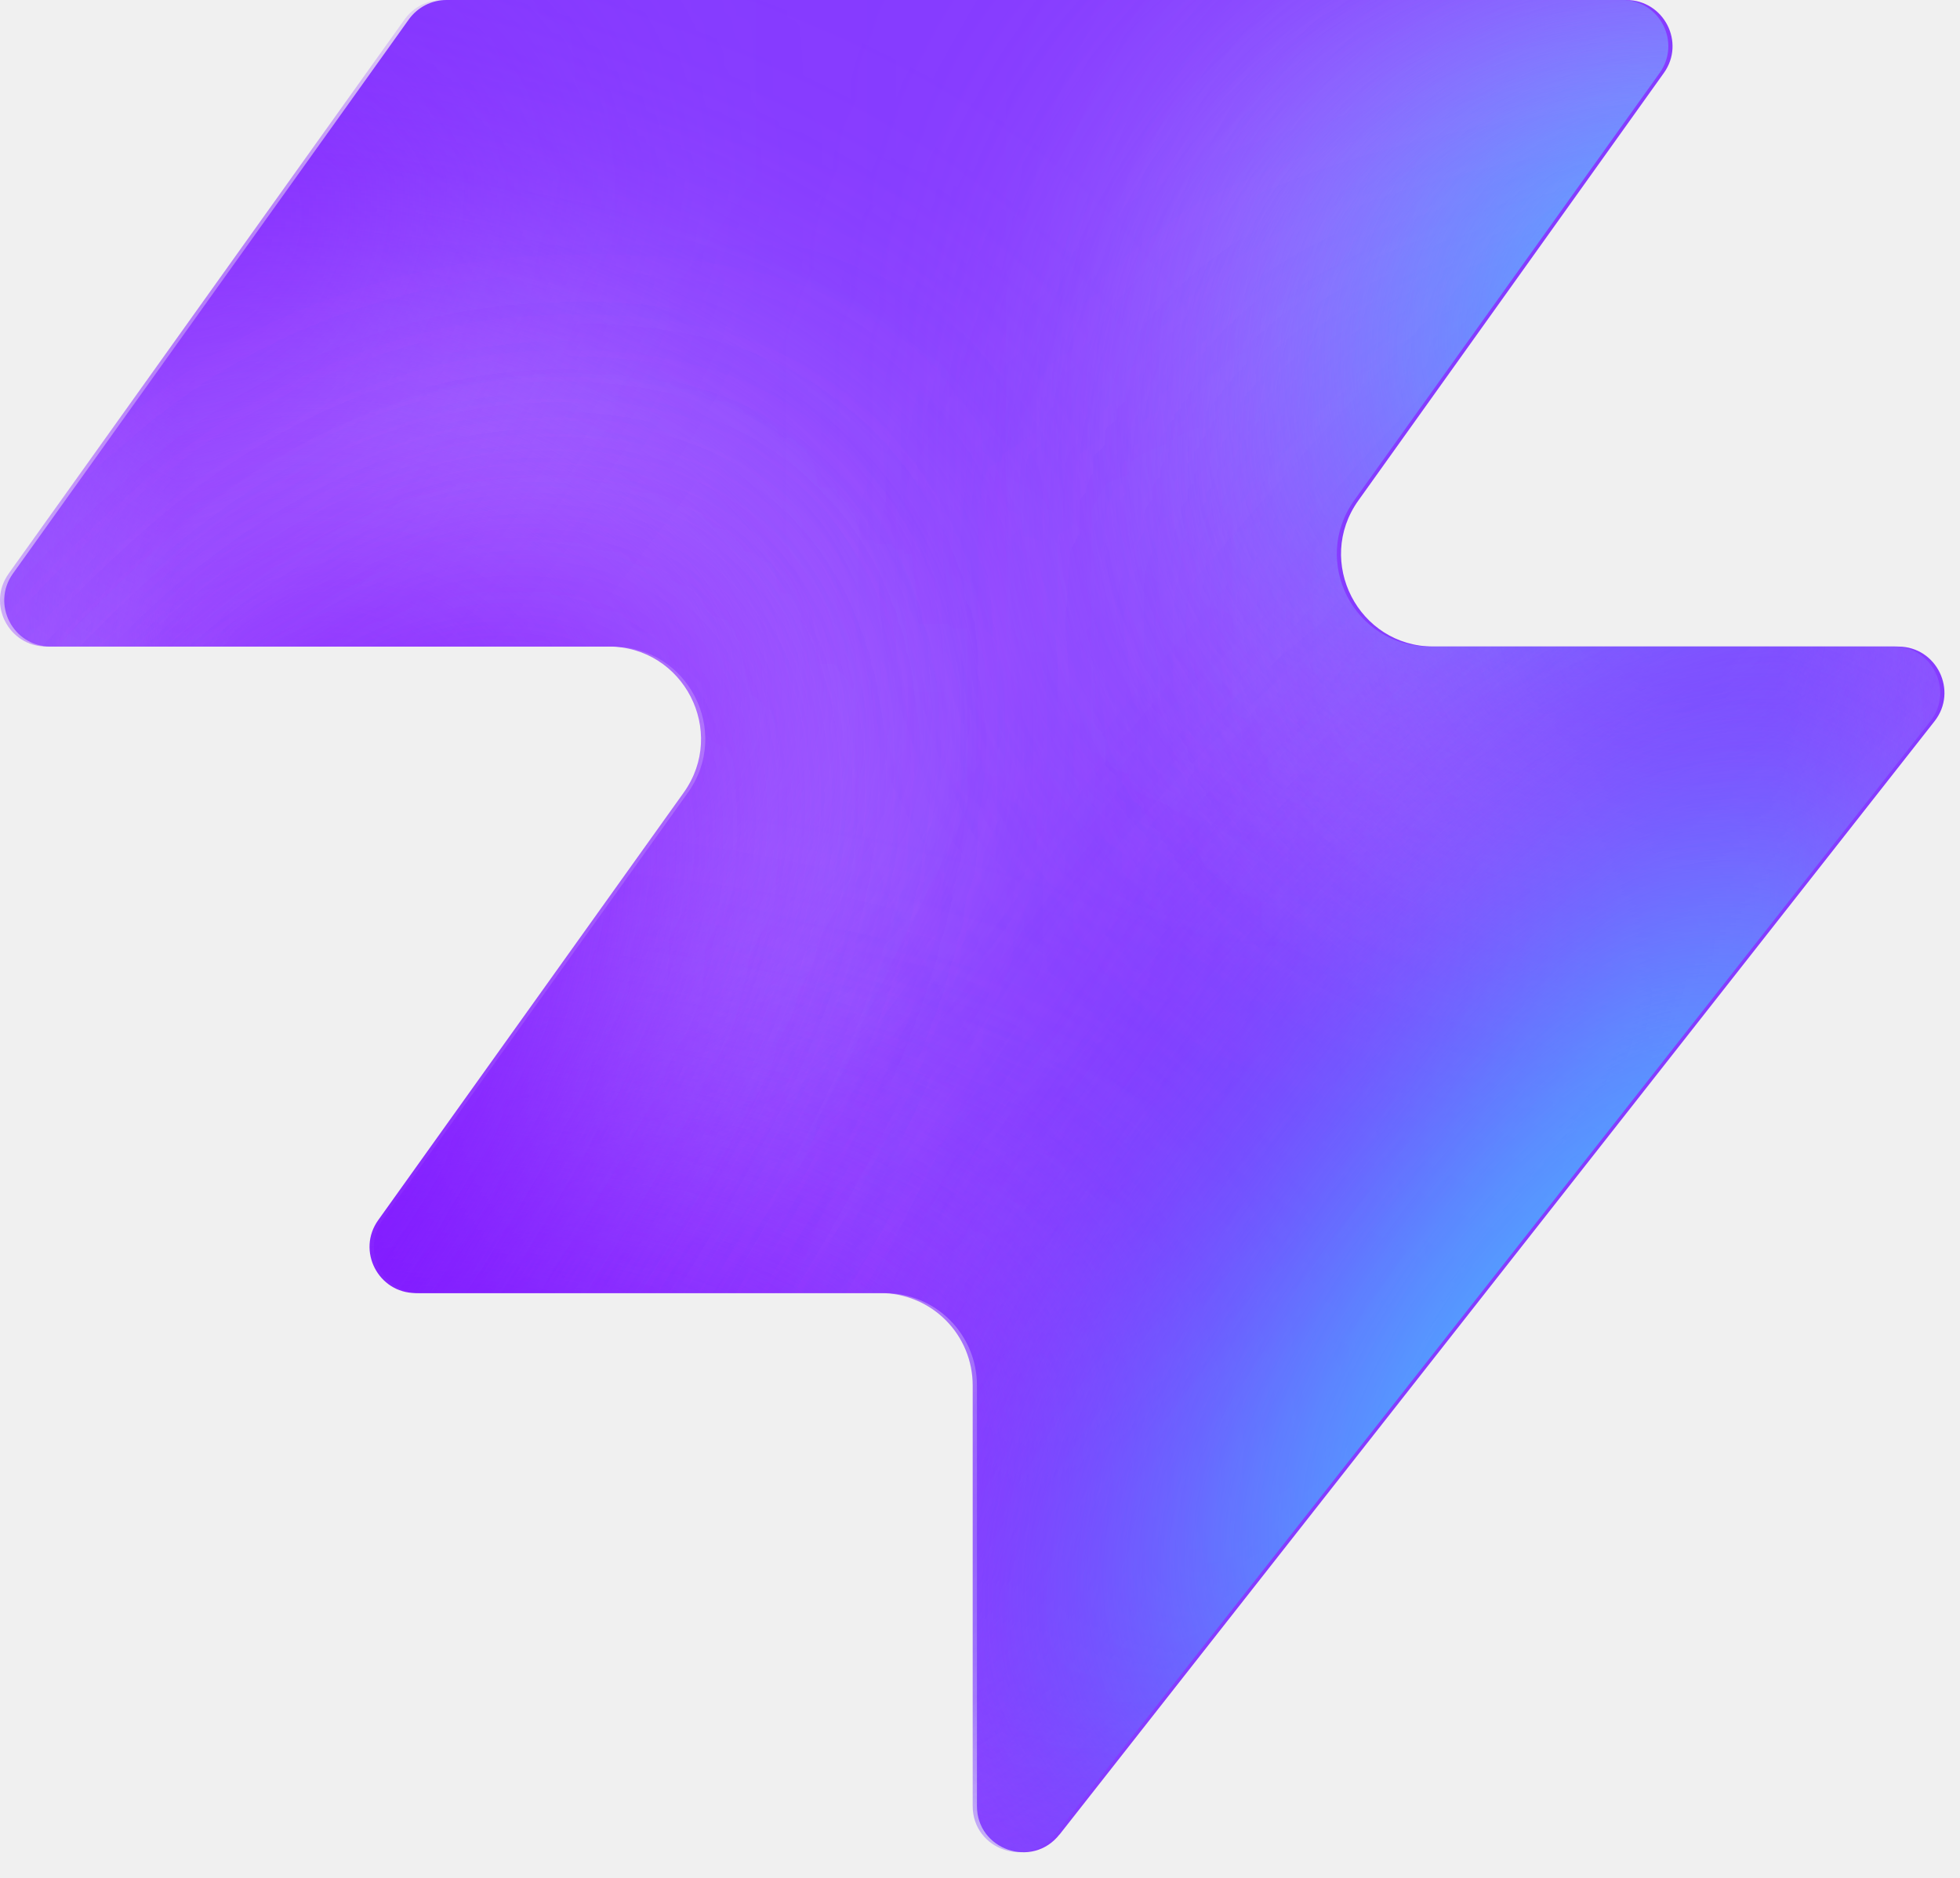
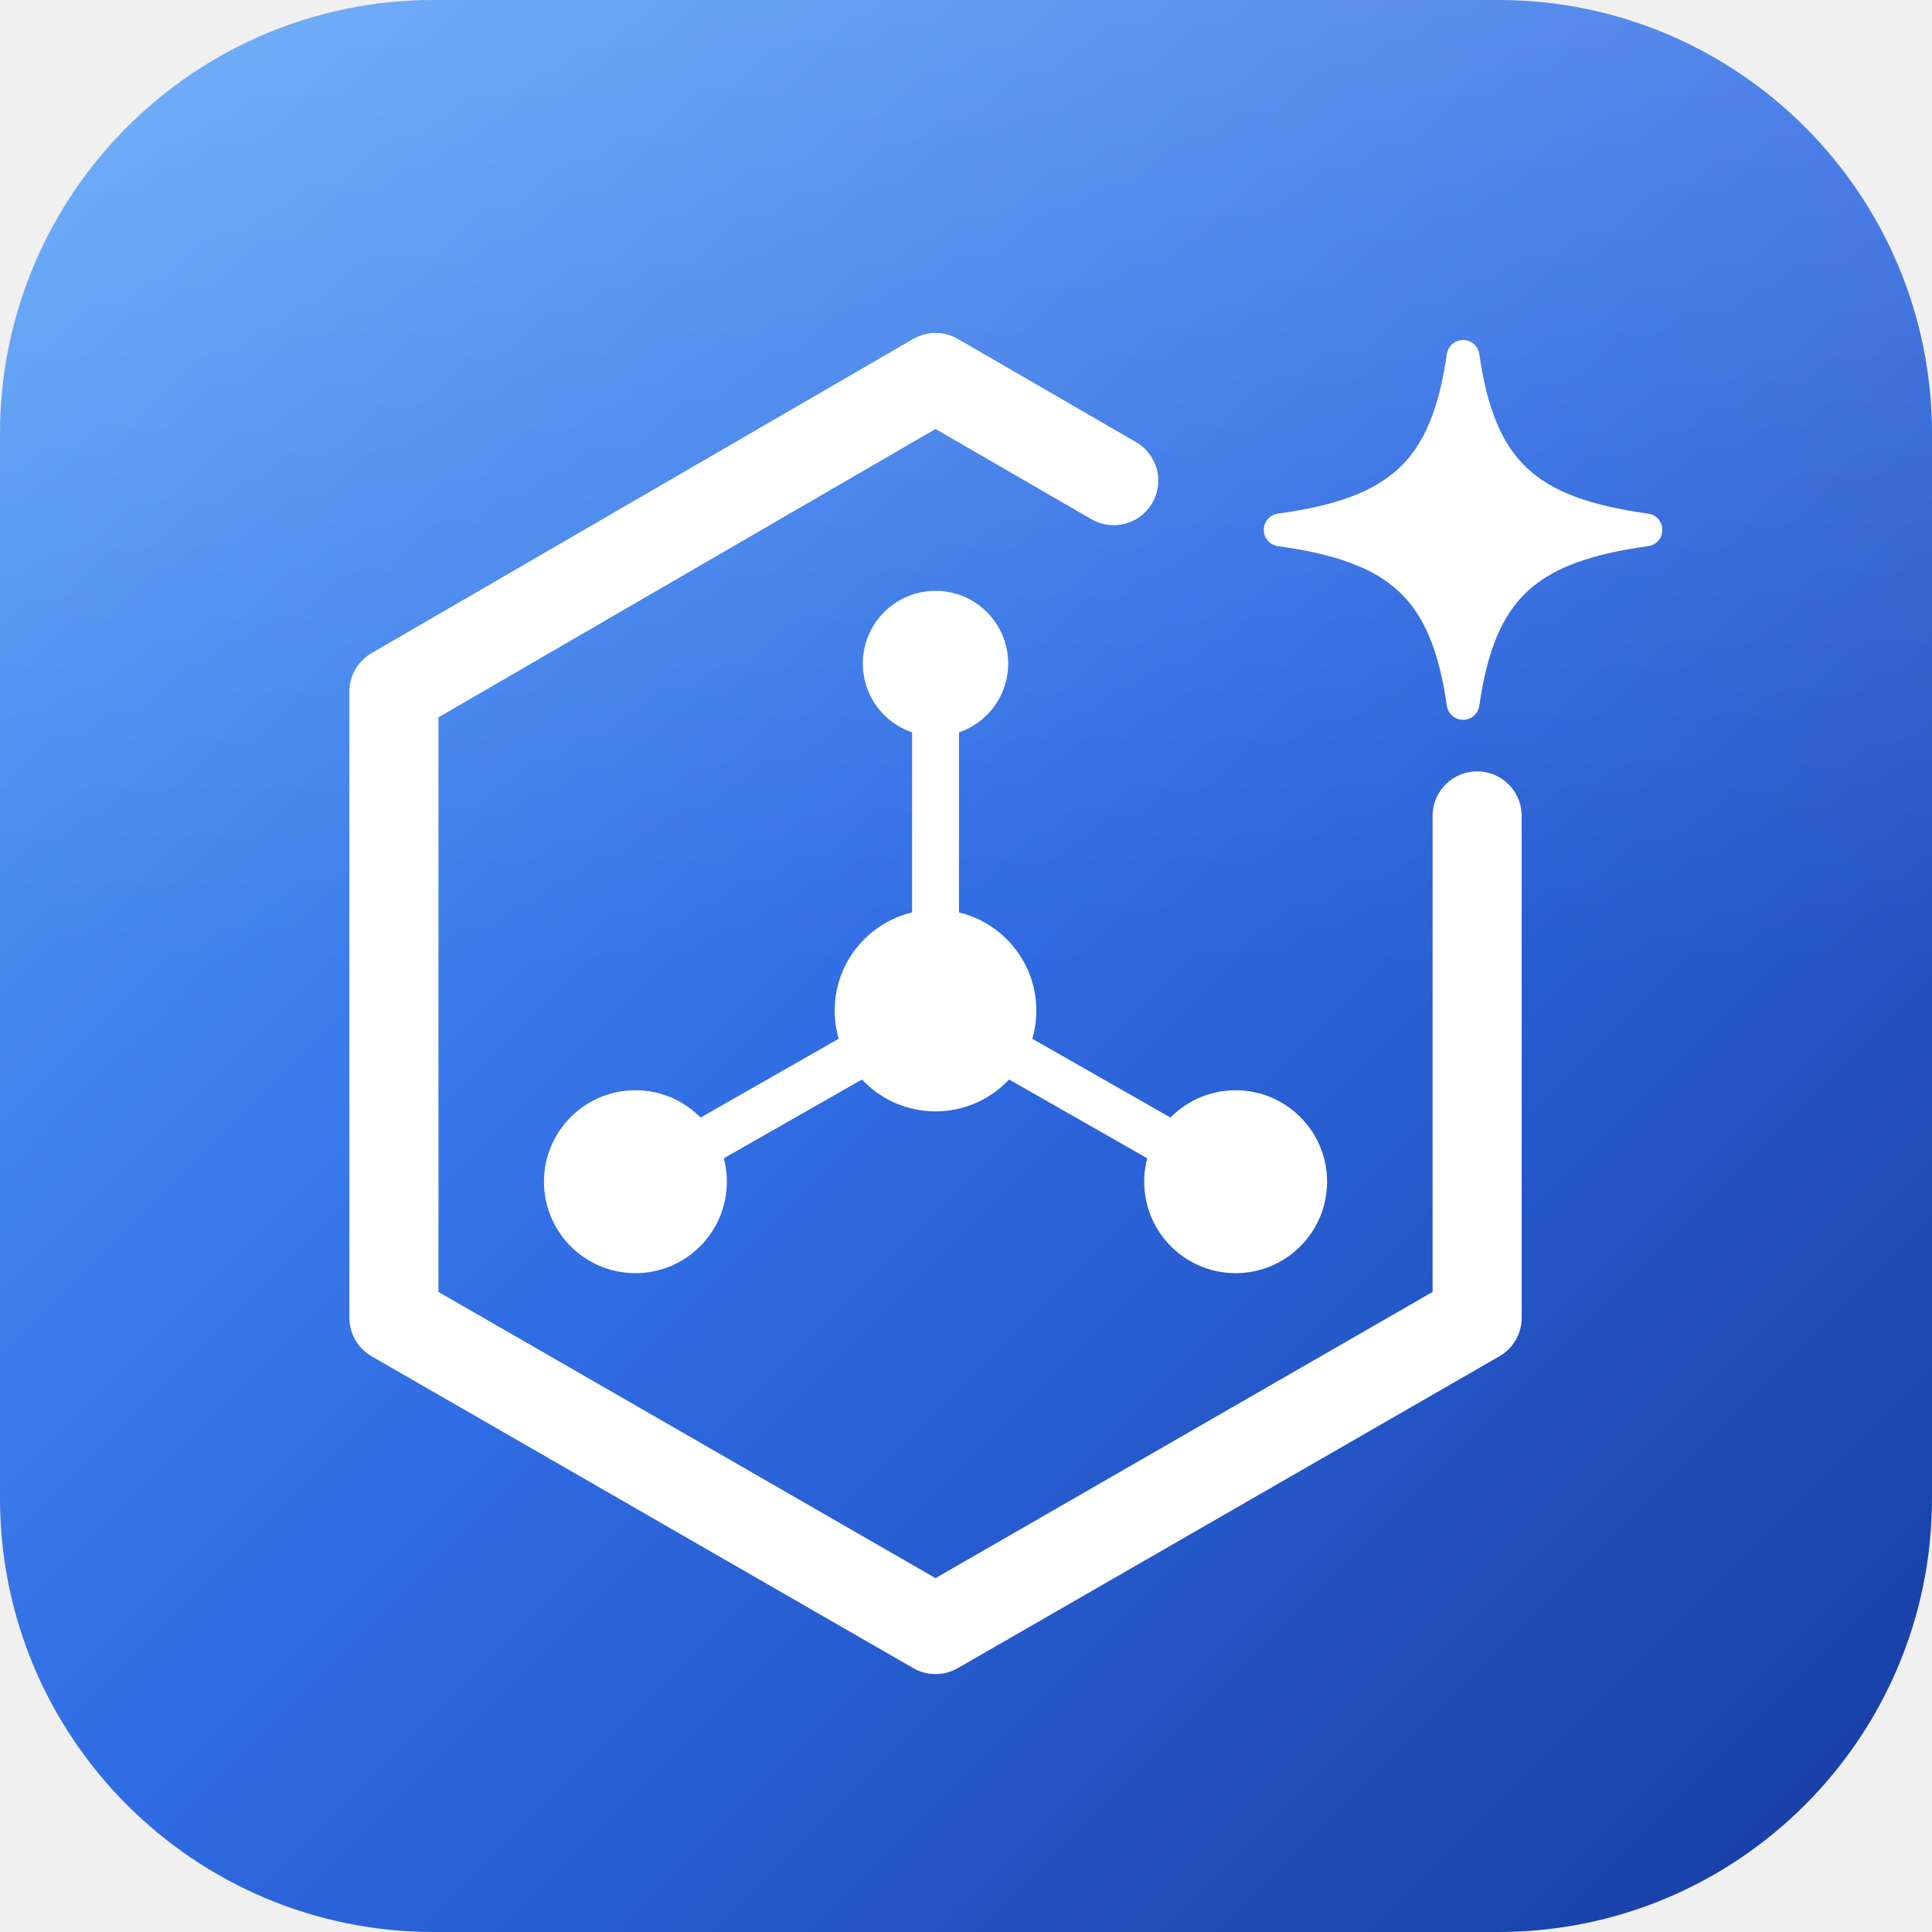
- <svg xmlns="http://www.w3.org/2000/svg" width="48" height="46" fill="none" viewBox="0 0 48 46">
-   <path fill="#863bff" d="M25.946 44.938c-.664.845-2.021.375-2.021-.698V33.937a2.26 2.26 0 0 0-2.262-2.262H10.287c-.92 0-1.456-1.04-.92-1.788l7.48-10.471c1.07-1.497 0-3.578-1.842-3.578H1.237c-.92 0-1.456-1.04-.92-1.788L10.013.474c.214-.297.556-.474.92-.474h28.894c.92 0 1.456 1.04.92 1.788l-7.48 10.471c-1.07 1.498 0 3.579 1.842 3.579h11.377c.943 0 1.473 1.088.89 1.83L25.947 44.94z" style="fill:#863bff;fill:color(display-p3 .525 .23 1);fill-opacity:1" />
-   <mask id="a" width="48" height="46" x="0" y="0" maskUnits="userSpaceOnUse" style="mask-type:alpha">
-     <path fill="#000" d="M25.842 44.938c-.664.844-2.021.375-2.021-.698V33.937a2.26 2.26 0 0 0-2.262-2.262H10.183c-.92 0-1.456-1.04-.92-1.788l7.48-10.471c1.07-1.498 0-3.579-1.842-3.579H1.133c-.92 0-1.456-1.04-.92-1.787L9.91.473c.214-.297.556-.474.92-.474h28.894c.92 0 1.456 1.04.92 1.788l-7.48 10.471c-1.07 1.498 0 3.578 1.842 3.578h11.377c.943 0 1.473 1.088.89 1.832L25.843 44.94z" style="fill:#000;fill-opacity:1" />
-   </mask>
-   <g mask="url(#a)">
-     <g filter="url(#b)">
-       <ellipse cx="5.508" cy="14.704" fill="#ede6ff" rx="5.508" ry="14.704" style="fill:#ede6ff;fill:color(display-p3 .927 .903 1);fill-opacity:1" transform="matrix(.00324 1 1 -.00324 -4.47 31.516)" />
-     </g>
-     <g filter="url(#c)">
-       <ellipse cx="10.399" cy="29.851" fill="#ede6ff" rx="10.399" ry="29.851" style="fill:#ede6ff;fill:color(display-p3 .927 .903 1);fill-opacity:1" transform="matrix(.00324 1 1 -.00324 -39.328 7.883)" />
-     </g>
-     <g filter="url(#d)">
-       <ellipse cx="5.508" cy="30.487" fill="#7e14ff" rx="5.508" ry="30.487" style="fill:#7e14ff;fill:color(display-p3 .492 .077 1);fill-opacity:1" transform="rotate(89.814 -25.913 -14.639)scale(1 -1)" />
-     </g>
-     <g filter="url(#e)">
-       <ellipse cx="5.508" cy="30.599" fill="#7e14ff" rx="5.508" ry="30.599" style="fill:#7e14ff;fill:color(display-p3 .492 .077 1);fill-opacity:1" transform="rotate(89.814 -32.644 -3.334)scale(1 -1)" />
-     </g>
-     <g filter="url(#f)">
-       <ellipse cx="5.508" cy="30.599" fill="#7e14ff" rx="5.508" ry="30.599" style="fill:#7e14ff;fill:color(display-p3 .492 .077 1);fill-opacity:1" transform="matrix(.00324 1 1 -.00324 -34.34 30.47)" />
-     </g>
-     <g filter="url(#g)">
-       <ellipse cx="14.072" cy="22.078" fill="#ede6ff" rx="14.072" ry="22.078" style="fill:#ede6ff;fill:color(display-p3 .927 .903 1);fill-opacity:1" transform="rotate(93.35 24.506 48.493)scale(-1 1)" />
-     </g>
-     <g filter="url(#h)">
-       <ellipse cx="3.47" cy="21.501" fill="#7e14ff" rx="3.47" ry="21.501" style="fill:#7e14ff;fill:color(display-p3 .492 .077 1);fill-opacity:1" transform="rotate(89.009 28.708 47.59)scale(-1 1)" />
-     </g>
-     <g filter="url(#i)">
-       <ellipse cx="3.47" cy="21.501" fill="#7e14ff" rx="3.47" ry="21.501" style="fill:#7e14ff;fill:color(display-p3 .492 .077 1);fill-opacity:1" transform="rotate(89.009 28.708 47.59)scale(-1 1)" />
-     </g>
-     <g filter="url(#j)">
-       <ellipse cx=".387" cy="8.972" fill="#7e14ff" rx="4.407" ry="29.108" style="fill:#7e14ff;fill:color(display-p3 .492 .077 1);fill-opacity:1" transform="rotate(39.51 .387 8.972)" />
-     </g>
-     <g filter="url(#k)">
-       <ellipse cx="47.523" cy="-6.092" fill="#7e14ff" rx="4.407" ry="29.108" style="fill:#7e14ff;fill:color(display-p3 .492 .077 1);fill-opacity:1" transform="rotate(37.892 47.523 -6.092)" />
-     </g>
-     <g filter="url(#l)">
-       <ellipse cx="41.412" cy="6.333" fill="#47bfff" rx="5.971" ry="9.665" style="fill:#47bfff;fill:color(display-p3 .28 .748 1);fill-opacity:1" transform="rotate(37.892 41.412 6.333)" />
-     </g>
-     <g filter="url(#m)">
-       <ellipse cx="-1.879" cy="38.332" fill="#7e14ff" rx="4.407" ry="29.108" style="fill:#7e14ff;fill:color(display-p3 .492 .077 1);fill-opacity:1" transform="rotate(37.892 -1.88 38.332)" />
-     </g>
-     <g filter="url(#n)">
-       <ellipse cx="-1.879" cy="38.332" fill="#7e14ff" rx="4.407" ry="29.108" style="fill:#7e14ff;fill:color(display-p3 .492 .077 1);fill-opacity:1" transform="rotate(37.892 -1.88 38.332)" />
-     </g>
-     <g filter="url(#o)">
-       <ellipse cx="35.651" cy="29.907" fill="#7e14ff" rx="4.407" ry="29.108" style="fill:#7e14ff;fill:color(display-p3 .492 .077 1);fill-opacity:1" transform="rotate(37.892 35.651 29.907)" />
-     </g>
-     <g filter="url(#p)">
-       <ellipse cx="38.418" cy="32.4" fill="#47bfff" rx="5.971" ry="15.297" style="fill:#47bfff;fill:color(display-p3 .28 .748 1);fill-opacity:1" transform="rotate(37.892 38.418 32.4)" />
-     </g>
+ <svg xmlns="http://www.w3.org/2000/svg" viewBox="100 100 824 824" width="64" height="64">
+   <defs>
+     <linearGradient id="bg" x1="0" y1="0" x2="1" y2="1">
+       <stop offset="0" stop-color="#5ca6fa" />
+       <stop offset="0.5" stop-color="#2f6be3" />
+       <stop offset="1" stop-color="#153a9f" />
+     </linearGradient>
+     <linearGradient id="shine" x1="0" y1="0" x2="0" y2="1">
+       <stop offset="0" stop-color="#ffffff" stop-opacity="0.16" />
+       <stop offset="0.5" stop-color="#ffffff" stop-opacity="0" />
+     </linearGradient>
+   </defs>
+   <rect x="100" y="100" width="824" height="824" rx="185" fill="url(#bg)" />
+   <rect x="100" y="100" width="824" height="824" rx="185" fill="url(#shine)" />
+   <g fill="none" stroke="#ffffff" stroke-linecap="round" stroke-linejoin="round">
+     <path d="M730 448 L730 662 L499 795 L268 662 L268 395 L499 261 L575 305" stroke-width="38" />
+     <path d="M499 383 L499 531 M499 531 L371 604 M499 531 L627 604" stroke-width="20" />
  </g>
-   <defs>
-     <filter id="b" width="60.045" height="41.654" x="-19.77" y="16.149" color-interpolation-filters="sRGB" filterUnits="userSpaceOnUse">
-       <feFlood flood-opacity="0" result="BackgroundImageFix" />
-       <feBlend in="SourceGraphic" in2="BackgroundImageFix" result="shape" />
-       <feGaussianBlur result="effect1_foregroundBlur_2002_17158" stdDeviation="7.659" />
-     </filter>
-     <filter id="c" width="90.34" height="51.437" x="-54.613" y="-7.533" color-interpolation-filters="sRGB" filterUnits="userSpaceOnUse">
-       <feFlood flood-opacity="0" result="BackgroundImageFix" />
-       <feBlend in="SourceGraphic" in2="BackgroundImageFix" result="shape" />
-       <feGaussianBlur result="effect1_foregroundBlur_2002_17158" stdDeviation="7.659" />
-     </filter>
-     <filter id="d" width="79.355" height="29.4" x="-49.64" y="2.03" color-interpolation-filters="sRGB" filterUnits="userSpaceOnUse">
-       <feFlood flood-opacity="0" result="BackgroundImageFix" />
-       <feBlend in="SourceGraphic" in2="BackgroundImageFix" result="shape" />
-       <feGaussianBlur result="effect1_foregroundBlur_2002_17158" stdDeviation="4.596" />
-     </filter>
-     <filter id="e" width="79.579" height="29.4" x="-45.045" y="20.029" color-interpolation-filters="sRGB" filterUnits="userSpaceOnUse">
-       <feFlood flood-opacity="0" result="BackgroundImageFix" />
-       <feBlend in="SourceGraphic" in2="BackgroundImageFix" result="shape" />
-       <feGaussianBlur result="effect1_foregroundBlur_2002_17158" stdDeviation="4.596" />
-     </filter>
-     <filter id="f" width="79.579" height="29.4" x="-43.513" y="21.178" color-interpolation-filters="sRGB" filterUnits="userSpaceOnUse">
-       <feFlood flood-opacity="0" result="BackgroundImageFix" />
-       <feBlend in="SourceGraphic" in2="BackgroundImageFix" result="shape" />
-       <feGaussianBlur result="effect1_foregroundBlur_2002_17158" stdDeviation="4.596" />
-     </filter>
-     <filter id="g" width="74.749" height="58.852" x="15.756" y="-17.901" color-interpolation-filters="sRGB" filterUnits="userSpaceOnUse">
-       <feFlood flood-opacity="0" result="BackgroundImageFix" />
-       <feBlend in="SourceGraphic" in2="BackgroundImageFix" result="shape" />
-       <feGaussianBlur result="effect1_foregroundBlur_2002_17158" stdDeviation="7.659" />
-     </filter>
-     <filter id="h" width="61.377" height="25.362" x="23.548" y="2.284" color-interpolation-filters="sRGB" filterUnits="userSpaceOnUse">
-       <feFlood flood-opacity="0" result="BackgroundImageFix" />
-       <feBlend in="SourceGraphic" in2="BackgroundImageFix" result="shape" />
-       <feGaussianBlur result="effect1_foregroundBlur_2002_17158" stdDeviation="4.596" />
-     </filter>
-     <filter id="i" width="61.377" height="25.362" x="23.548" y="2.284" color-interpolation-filters="sRGB" filterUnits="userSpaceOnUse">
-       <feFlood flood-opacity="0" result="BackgroundImageFix" />
-       <feBlend in="SourceGraphic" in2="BackgroundImageFix" result="shape" />
-       <feGaussianBlur result="effect1_foregroundBlur_2002_17158" stdDeviation="4.596" />
-     </filter>
-     <filter id="j" width="56.045" height="63.649" x="-27.636" y="-22.853" color-interpolation-filters="sRGB" filterUnits="userSpaceOnUse">
-       <feFlood flood-opacity="0" result="BackgroundImageFix" />
-       <feBlend in="SourceGraphic" in2="BackgroundImageFix" result="shape" />
-       <feGaussianBlur result="effect1_foregroundBlur_2002_17158" stdDeviation="4.596" />
-     </filter>
-     <filter id="k" width="54.814" height="64.646" x="20.116" y="-38.415" color-interpolation-filters="sRGB" filterUnits="userSpaceOnUse">
-       <feFlood flood-opacity="0" result="BackgroundImageFix" />
-       <feBlend in="SourceGraphic" in2="BackgroundImageFix" result="shape" />
-       <feGaussianBlur result="effect1_foregroundBlur_2002_17158" stdDeviation="4.596" />
-     </filter>
-     <filter id="l" width="33.541" height="35.313" x="24.641" y="-11.323" color-interpolation-filters="sRGB" filterUnits="userSpaceOnUse">
-       <feFlood flood-opacity="0" result="BackgroundImageFix" />
-       <feBlend in="SourceGraphic" in2="BackgroundImageFix" result="shape" />
-       <feGaussianBlur result="effect1_foregroundBlur_2002_17158" stdDeviation="4.596" />
-     </filter>
-     <filter id="m" width="54.814" height="64.646" x="-29.286" y="6.009" color-interpolation-filters="sRGB" filterUnits="userSpaceOnUse">
-       <feFlood flood-opacity="0" result="BackgroundImageFix" />
-       <feBlend in="SourceGraphic" in2="BackgroundImageFix" result="shape" />
-       <feGaussianBlur result="effect1_foregroundBlur_2002_17158" stdDeviation="4.596" />
-     </filter>
-     <filter id="n" width="54.814" height="64.646" x="-29.286" y="6.009" color-interpolation-filters="sRGB" filterUnits="userSpaceOnUse">
-       <feFlood flood-opacity="0" result="BackgroundImageFix" />
-       <feBlend in="SourceGraphic" in2="BackgroundImageFix" result="shape" />
-       <feGaussianBlur result="effect1_foregroundBlur_2002_17158" stdDeviation="4.596" />
-     </filter>
-     <filter id="o" width="54.814" height="64.646" x="8.244" y="-2.416" color-interpolation-filters="sRGB" filterUnits="userSpaceOnUse">
-       <feFlood flood-opacity="0" result="BackgroundImageFix" />
-       <feBlend in="SourceGraphic" in2="BackgroundImageFix" result="shape" />
-       <feGaussianBlur result="effect1_foregroundBlur_2002_17158" stdDeviation="4.596" />
-     </filter>
-     <filter id="p" width="39.409" height="43.623" x="18.713" y="10.588" color-interpolation-filters="sRGB" filterUnits="userSpaceOnUse">
-       <feFlood flood-opacity="0" result="BackgroundImageFix" />
-       <feBlend in="SourceGraphic" in2="BackgroundImageFix" result="shape" />
-       <feGaussianBlur result="effect1_foregroundBlur_2002_17158" stdDeviation="4.596" />
-     </filter>
-   </defs>
+   <g fill="#ffffff">
+     <circle cx="499" cy="383" r="31" />
+     <circle cx="499" cy="531" r="43" />
+     <circle cx="371" cy="604" r="39" />
+     <circle cx="627" cy="604" r="39" />
+     <path d="M724 252 C731 301 751 319 802 326 C751 333 731 351 724 400 C717 351 697 333 646 326 C697 319 717 301 724 252 Z" stroke="#ffffff" stroke-width="14" stroke-linejoin="round" />
+   </g>
</svg>
